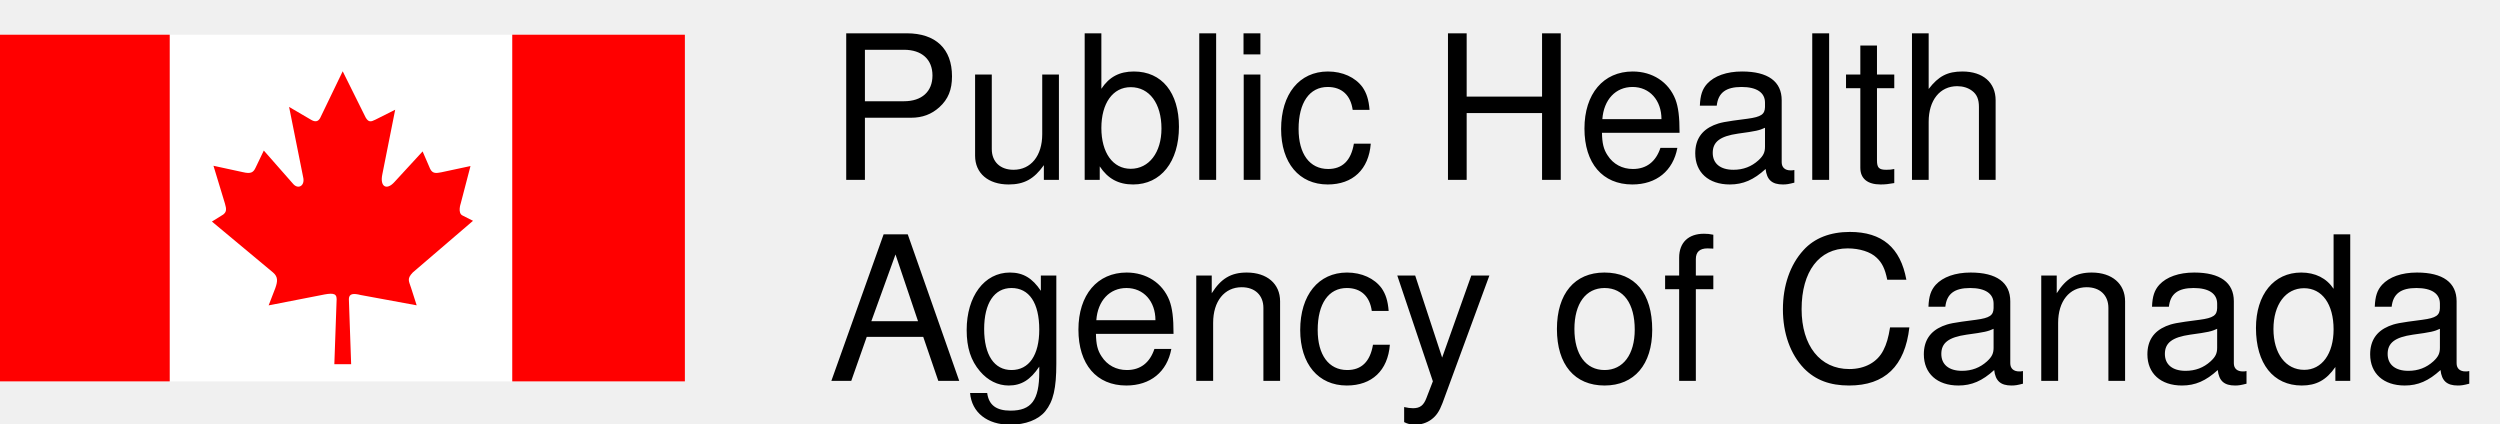
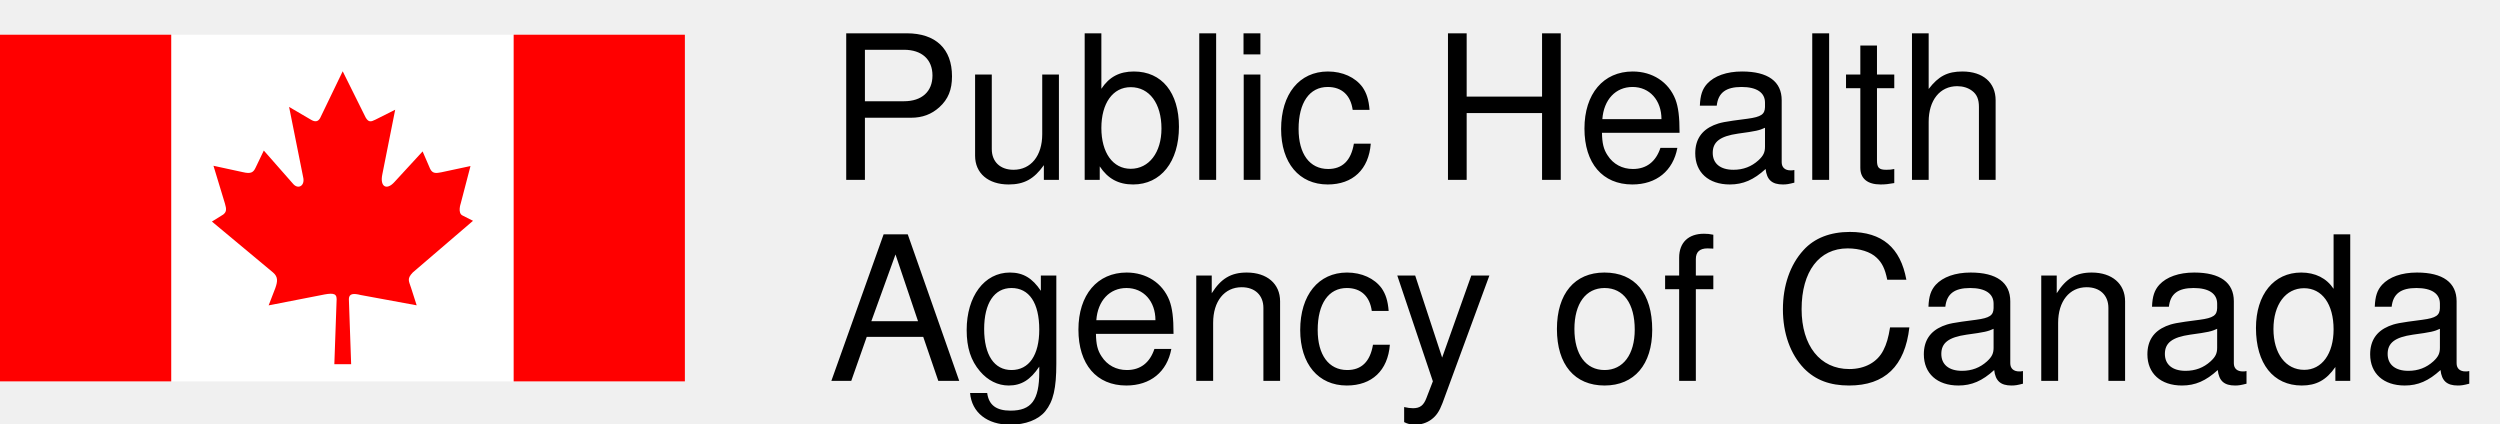
<svg xmlns="http://www.w3.org/2000/svg" viewBox="0 0 1032.11 174.97">
  <defs>
    <style>
      .cls-1 {
        font-family: Helvetica, Helvetica;
        font-size: 83px;
      }

      .cls-2 {
        fill: #f00;
      }

      .cls-3 {
        fill: #fff;
      }
    </style>
  </defs>
  <g>
    <rect class="cls-3" x="0" y="14.33" width="282.75" height="143.12" />
-     <rect class="cls-2" x="211.48" y="14.33" width="71.27" height="143.12" />
-     <rect class="cls-2" x="0" y="14.33" width="70.07" height="143.12" />
+     <rect class="cls-2" x="0" y="14.33" width="70.69" height="143.12" />
+     <rect class="cls-2" x="212.06" y="14.33" width="70.69" height="143.12" />
  </g>
  <text class="cls-1" transform="translate(341.81 74.25)">
    <tspan x="0" y="0">Public Health</tspan>
    <tspan x="0" y="83">Agency of Canada</tspan>
  </text>
  <path class="cls-2" d="m131.93,49.23l9.55-19.8,9.48,19.08c1.18,2.01,2.14,1.85,4.03.89l8.16-4.1-5.3,26.63c-1.11,5.23,1.81,6.76,4.99,3.22l11.63-12.64,3.09,7.15c1.04,2.16,2.6,1.85,4.67,1.46l12.01-2.57-4.03,15.44s-1.42,4.03.8,5.01l4.27,2.16-24.85,21.31c-2.52,2.64-1.65,3.46-.7,6.43l2.29,7.15-23.09-4.25c-2.85-.72-4.83-.72-4.9,1.61l.94,26.95h-6.94l.95-26.88c0-2.65-1.98-2.57-6.65-1.59l-21.42,4.18,2.76-7.15c.95-2.74,1.2-4.59-.95-6.43l-25.23-21.02,4.67-2.9c1.35-1.06,1.42-2.17.71-4.51l-4.74-15.62,12.17,2.64c3.4.82,4.34,0,5.21-1.84l3.4-7.09,12.03,13.68c2.12,2.57,5.14.89,4.19-2.81l-5.78-28.88,8.94,5.23c1.41.89,2.92,1.13,3.8-.55" />
</svg>
